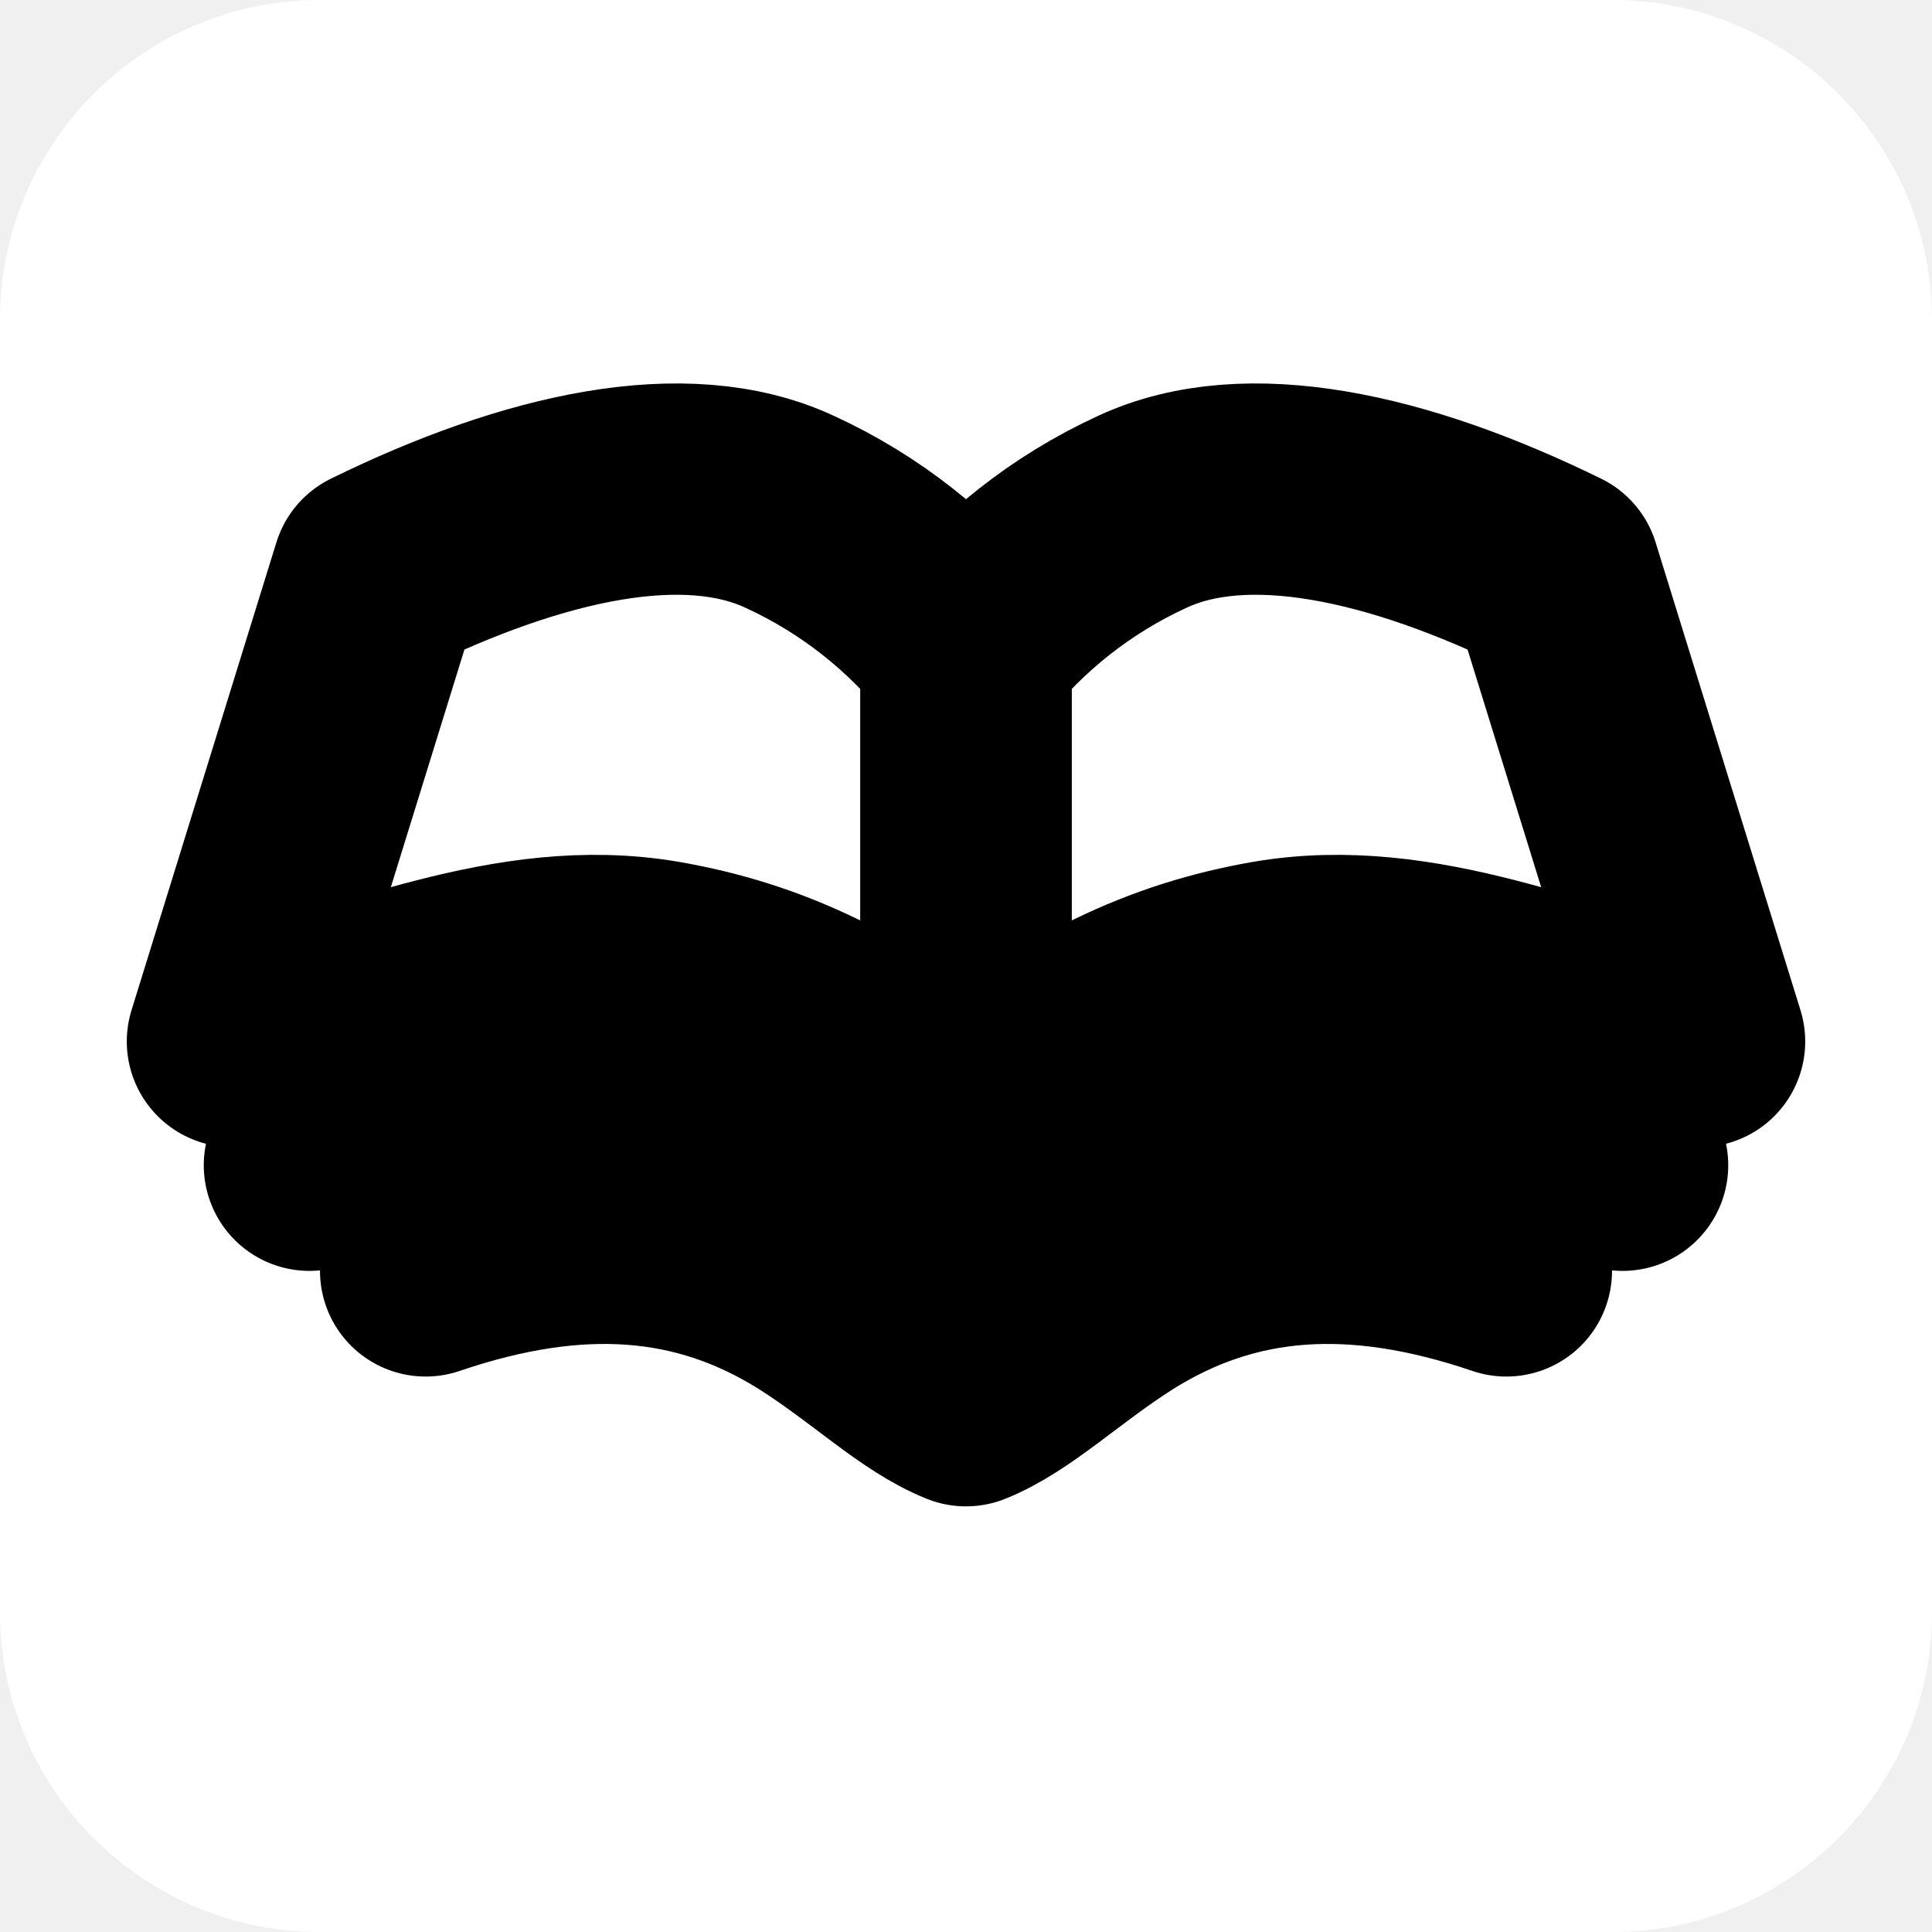
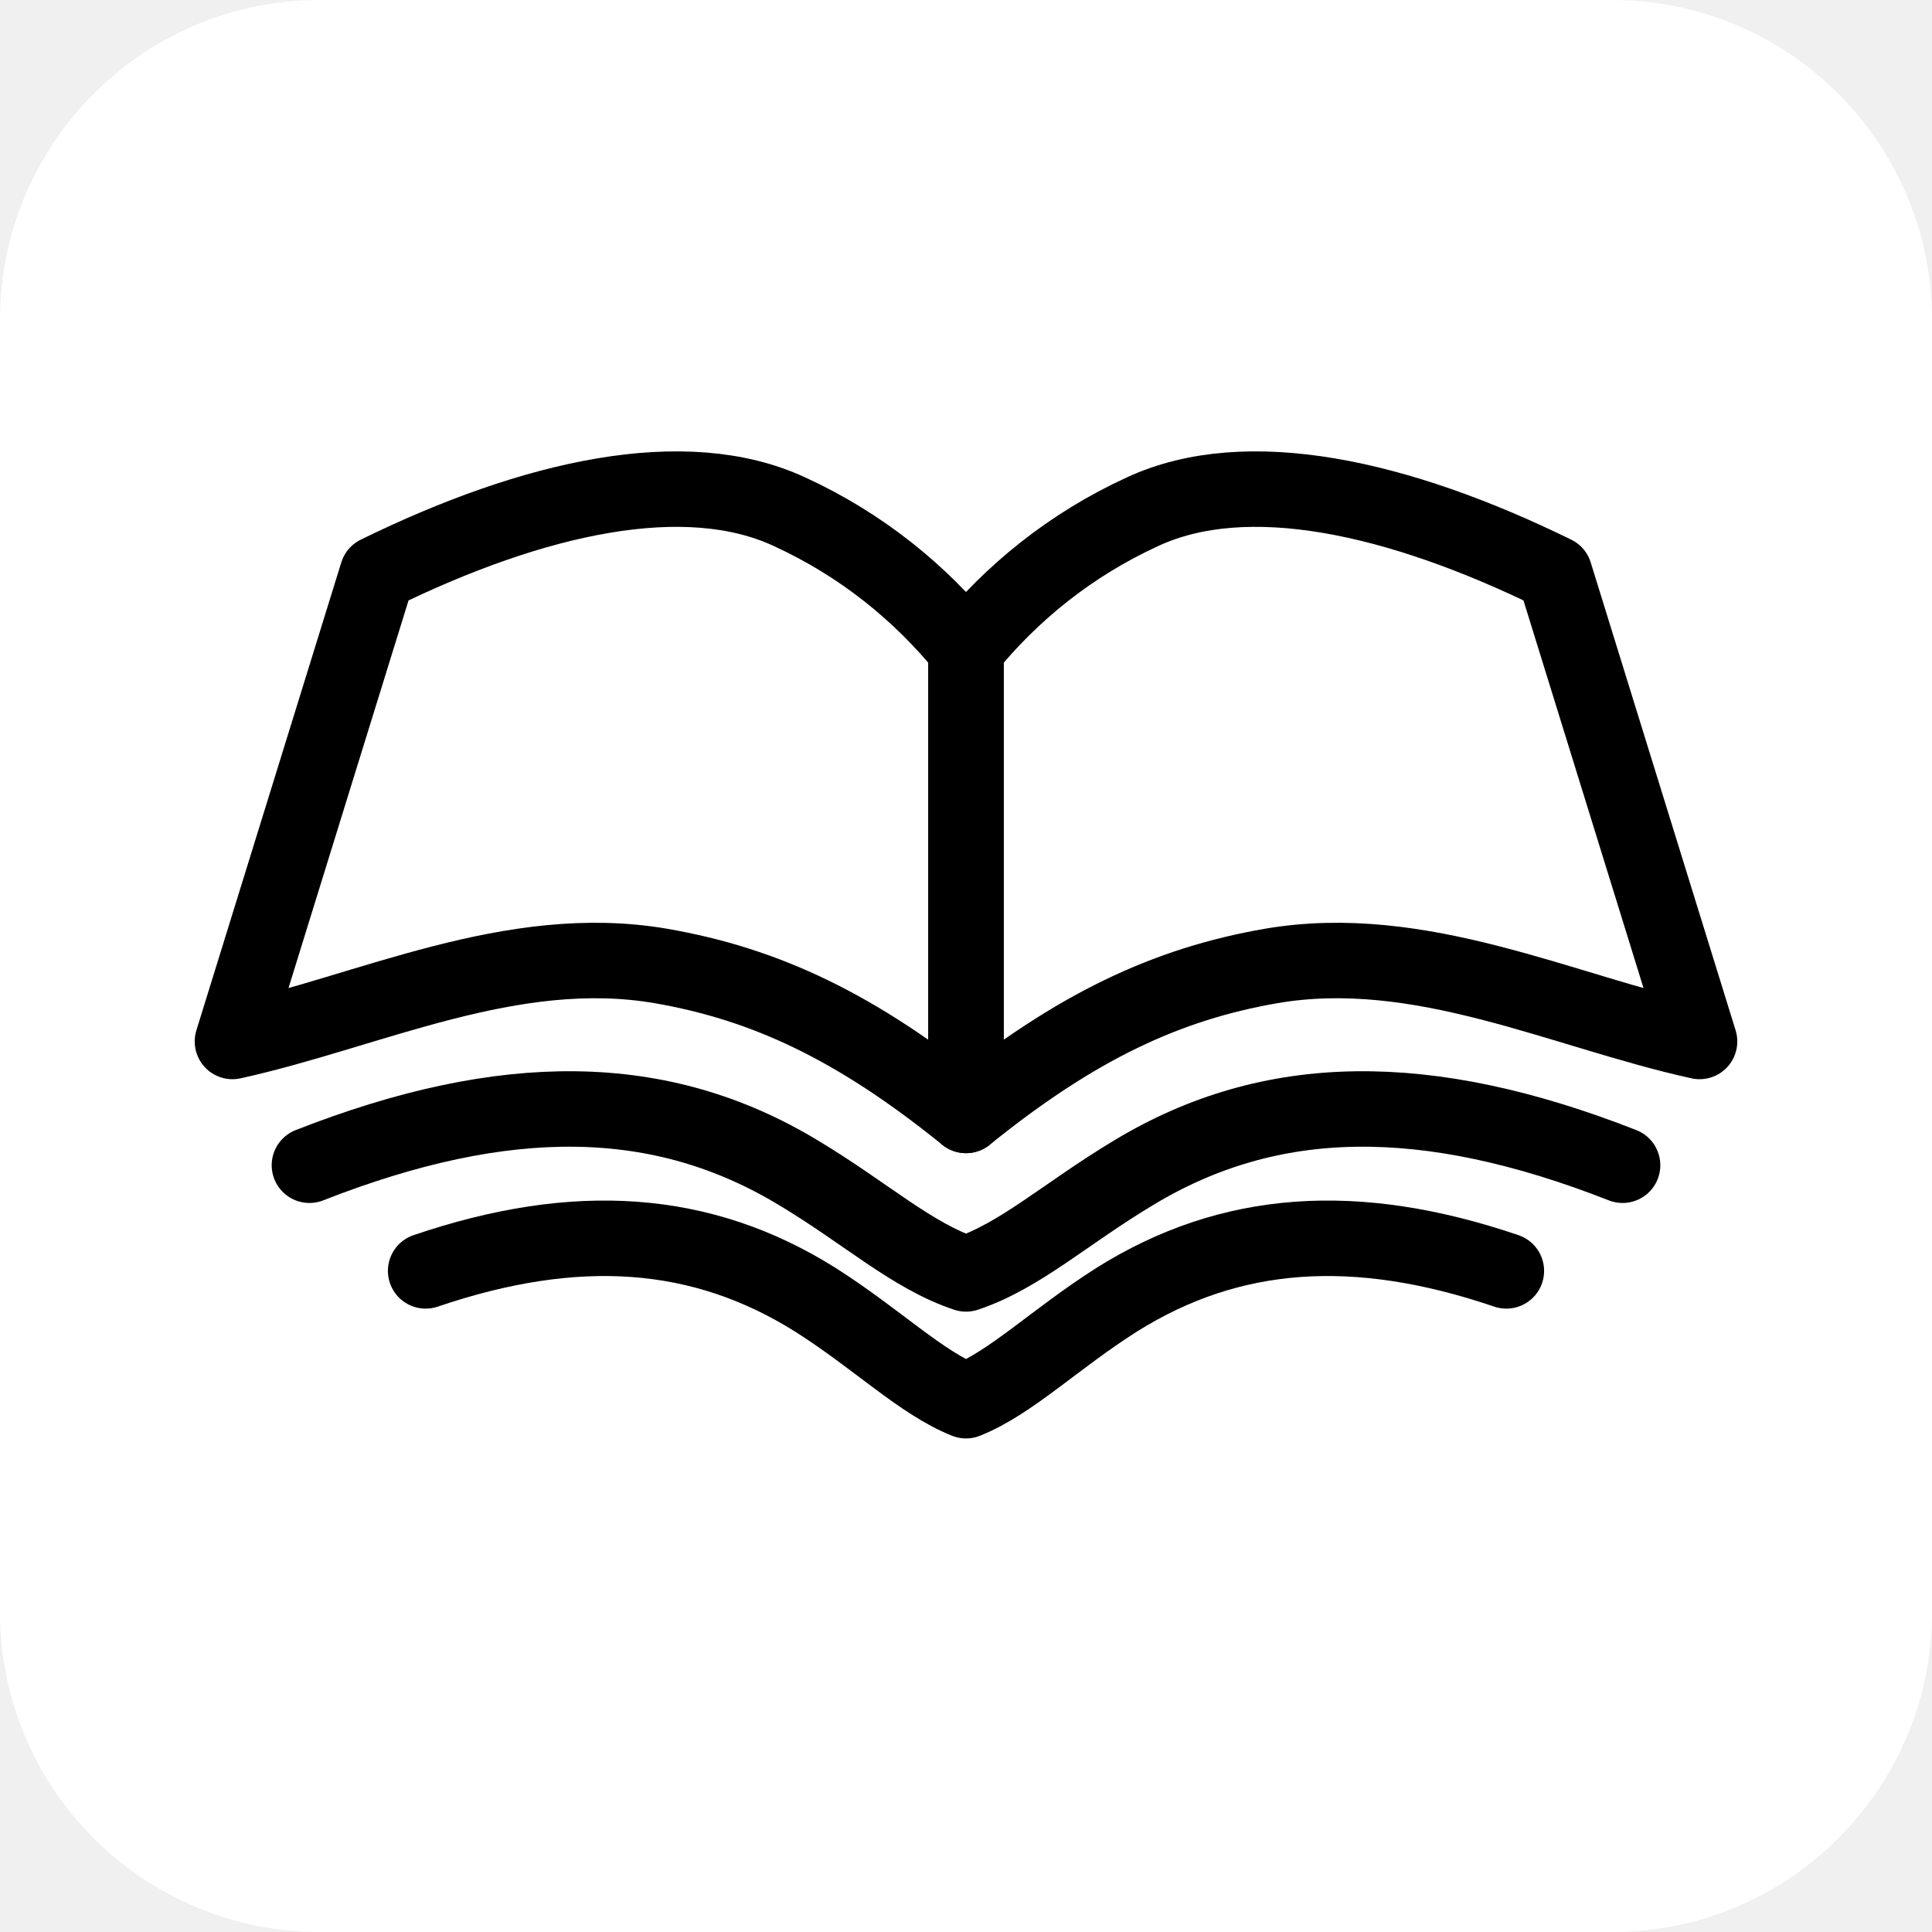
- <svg xmlns="http://www.w3.org/2000/svg" width="1024" height="1024" viewBox="0 0 1280 1280" role="img" aria-labelledby="title desc">
-   <rect width="1280" height="1280" rx="212" fill="#FFFFFF" />
-   <g fill="none" stroke="#000000" stroke-width="140" stroke-linecap="round" stroke-linejoin="round">
-     <path d="M 154,690 L 250,380 C 354,329 454,307 523,339 C 571,361 610,393 640,430 L 640,739 C 567,680 507,652 438,640 C 339,623 245,670 154,690 Z" />
-     <path d="M 1126,690 L 1030,380 C 926,329 826,307 757,339 C 709,361 670,393 640,430 L 640,739 C 713,680 773,652 842,640 C 941,623 1035,670 1126,690 Z" />
-     <path d="M 205,772 C 335,721 438,722 529,777 C 574,804 604,832 640,844 C 676,832 706,804 751,777 C 842,722 945,721 1075,772" />
-     <path d="M 282,842 C 382,808 465,814 540,861 C 581,887 610,916 640,928 C 670,916 699,887 740,861 C 815,814 898,808 998,842" />
+ <svg xmlns="http://www.w3.org/2000/svg" width="1280" height="1280" viewBox="0 0 1280 1280">
+   <g class="layer">
+     <rect fill="#FFFFFF" height="1280" id="svg_1" rx="212" width="1280" />
+     <g fill="none" id="svg_2" stroke="#000000" stroke-linecap="round" stroke-linejoin="round" stroke-width="50">
+       <path d="m154,690l96,-310c104,-51 204,-73 273,-41c48,22 87,54 117,91l0,309c-73,-59 -133,-87 -202,-99c-99,-17 -193,30 -284,50z" id="svg_3" />
+       <path d="m1126,690l-96,-310c-104,-51 -204,-73 -273,-41c-48,22 -87,54 -117,91l0,309c73,-59 133,-87 202,-99c99,-17 193,30 284,50z" id="svg_4" />
+       <path d="m205,772c130,-51 233,-50 324,5c45,27 75,55 111,67c36,-12 66,-40 111,-67c91,-55 194,-56 324,-5" id="svg_5" />
+       <path d="m282,842c100,-34 183,-28 258,19c41,26 70,55 100,67c30,-12 59,-41 100,-67c75,-47 158,-53 258,-19" id="svg_6" />
+     </g>
  </g>
</svg>
